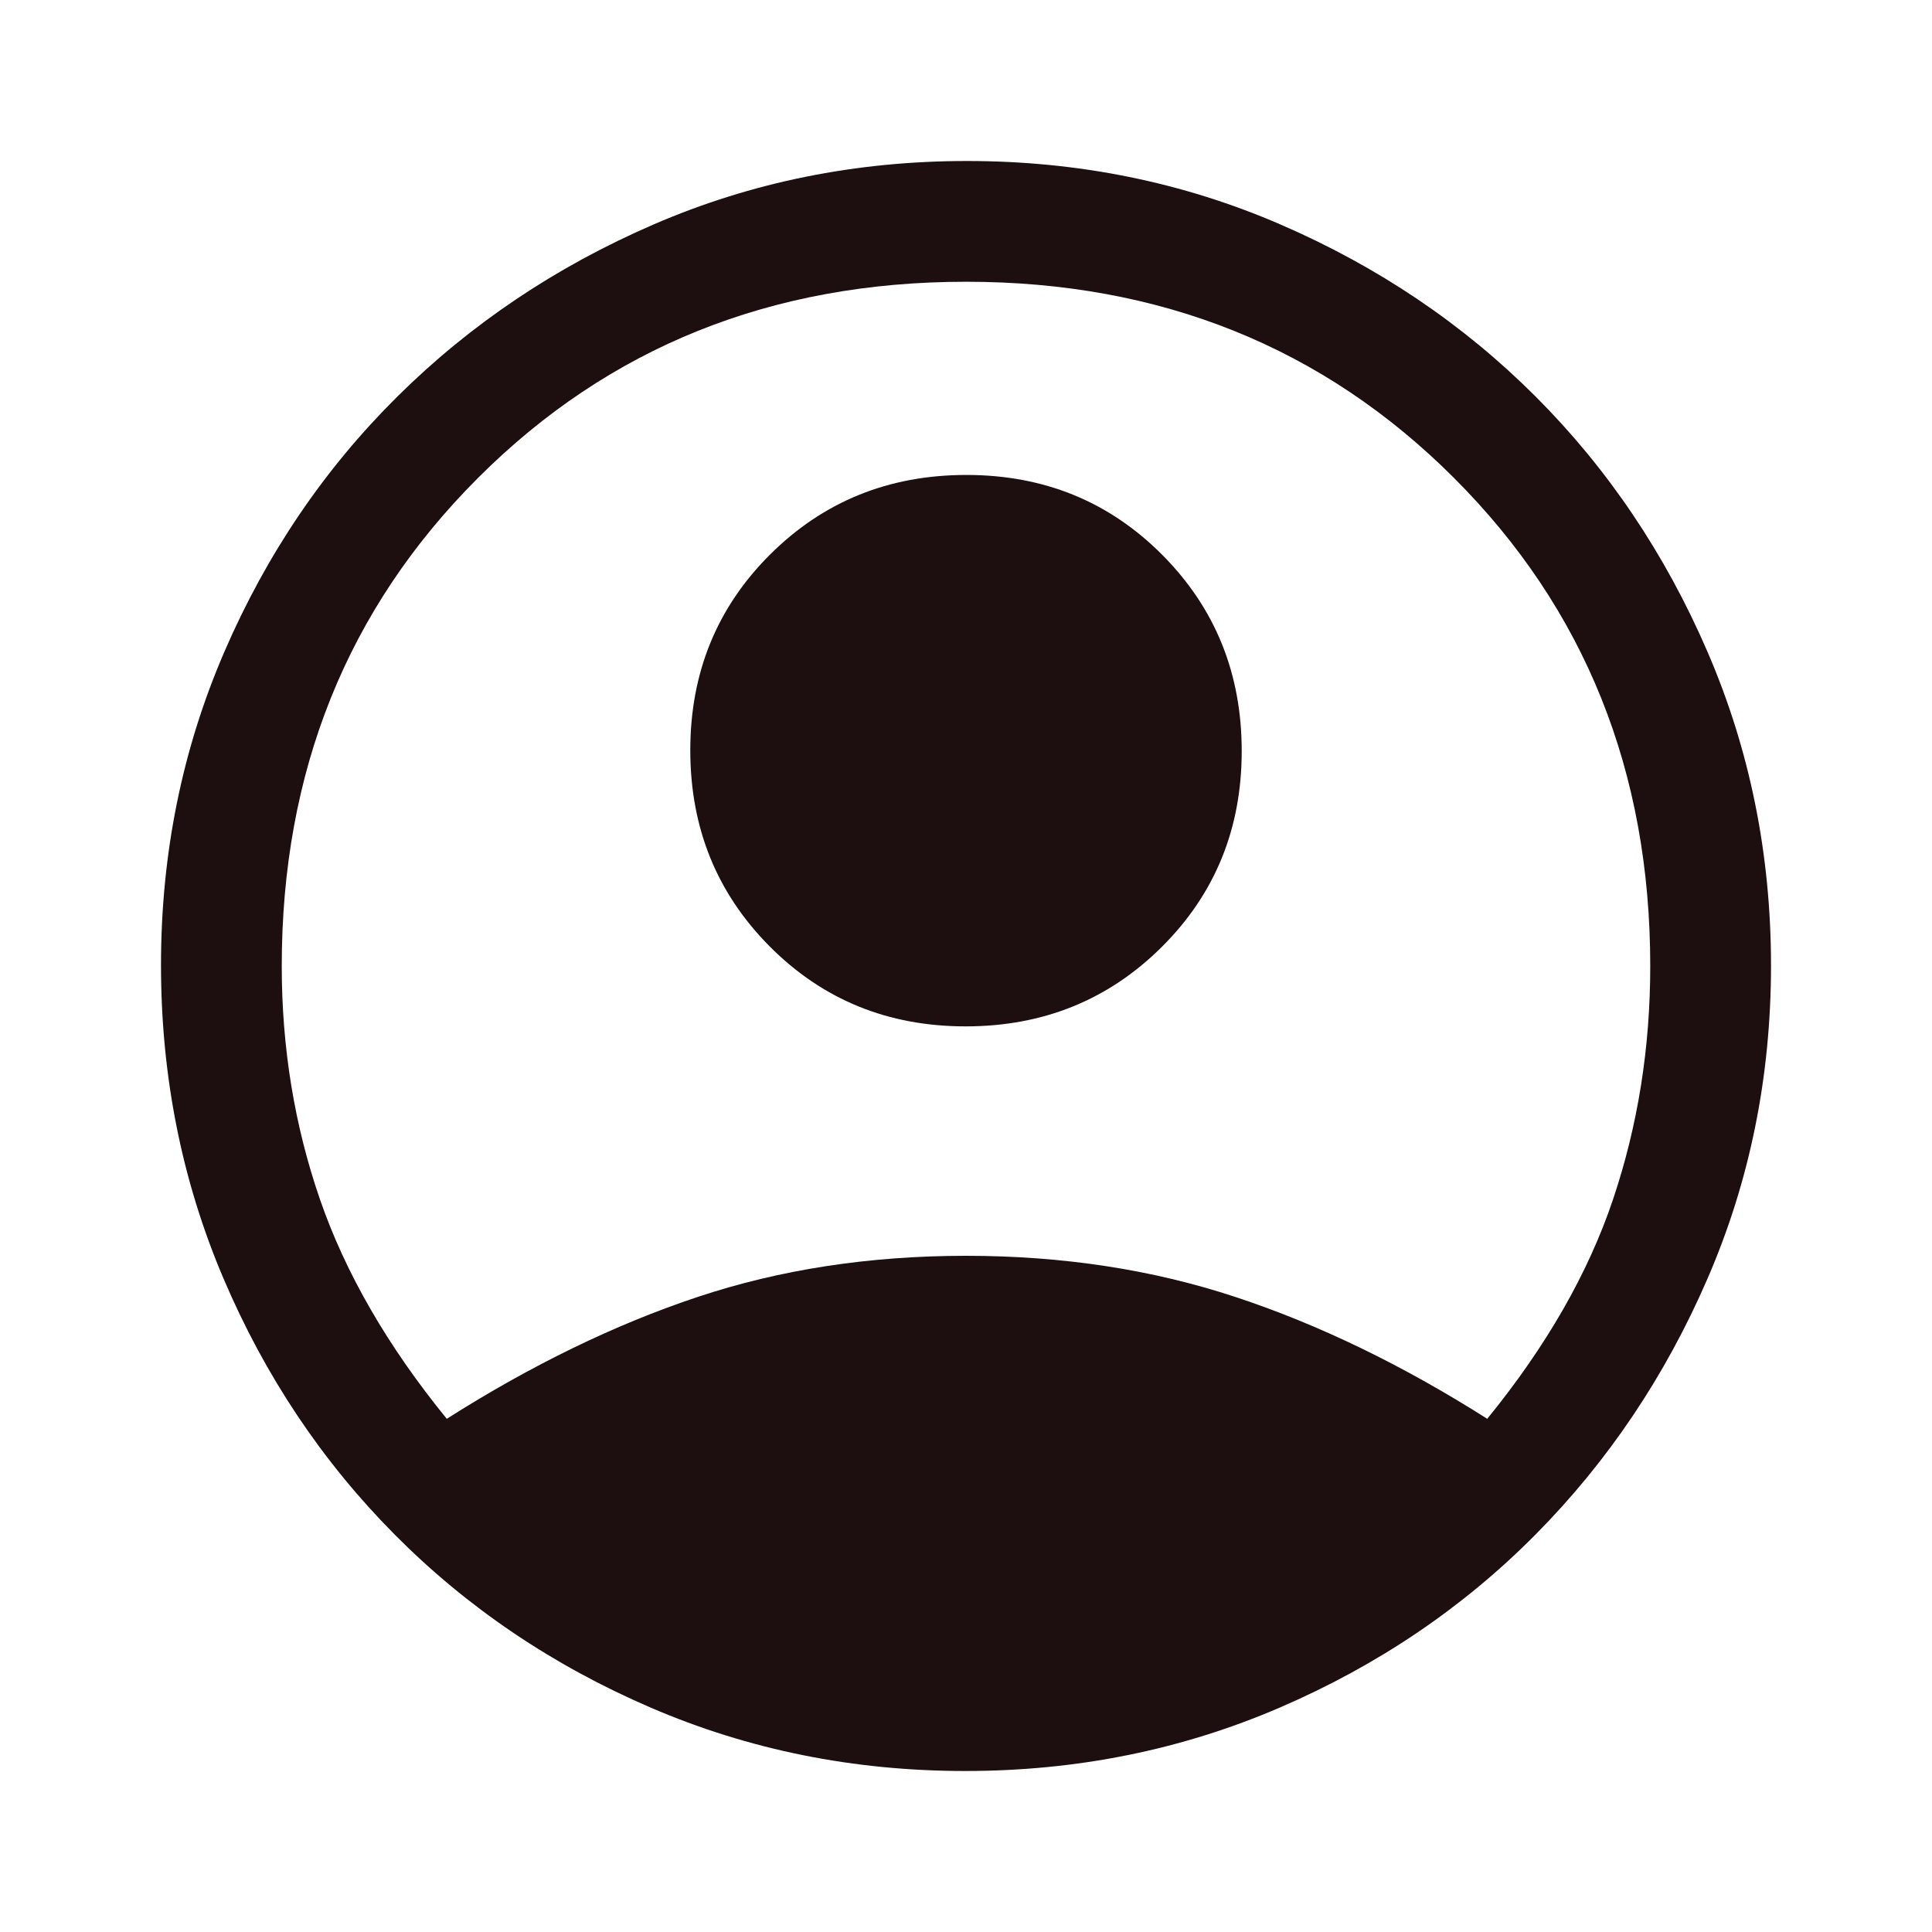
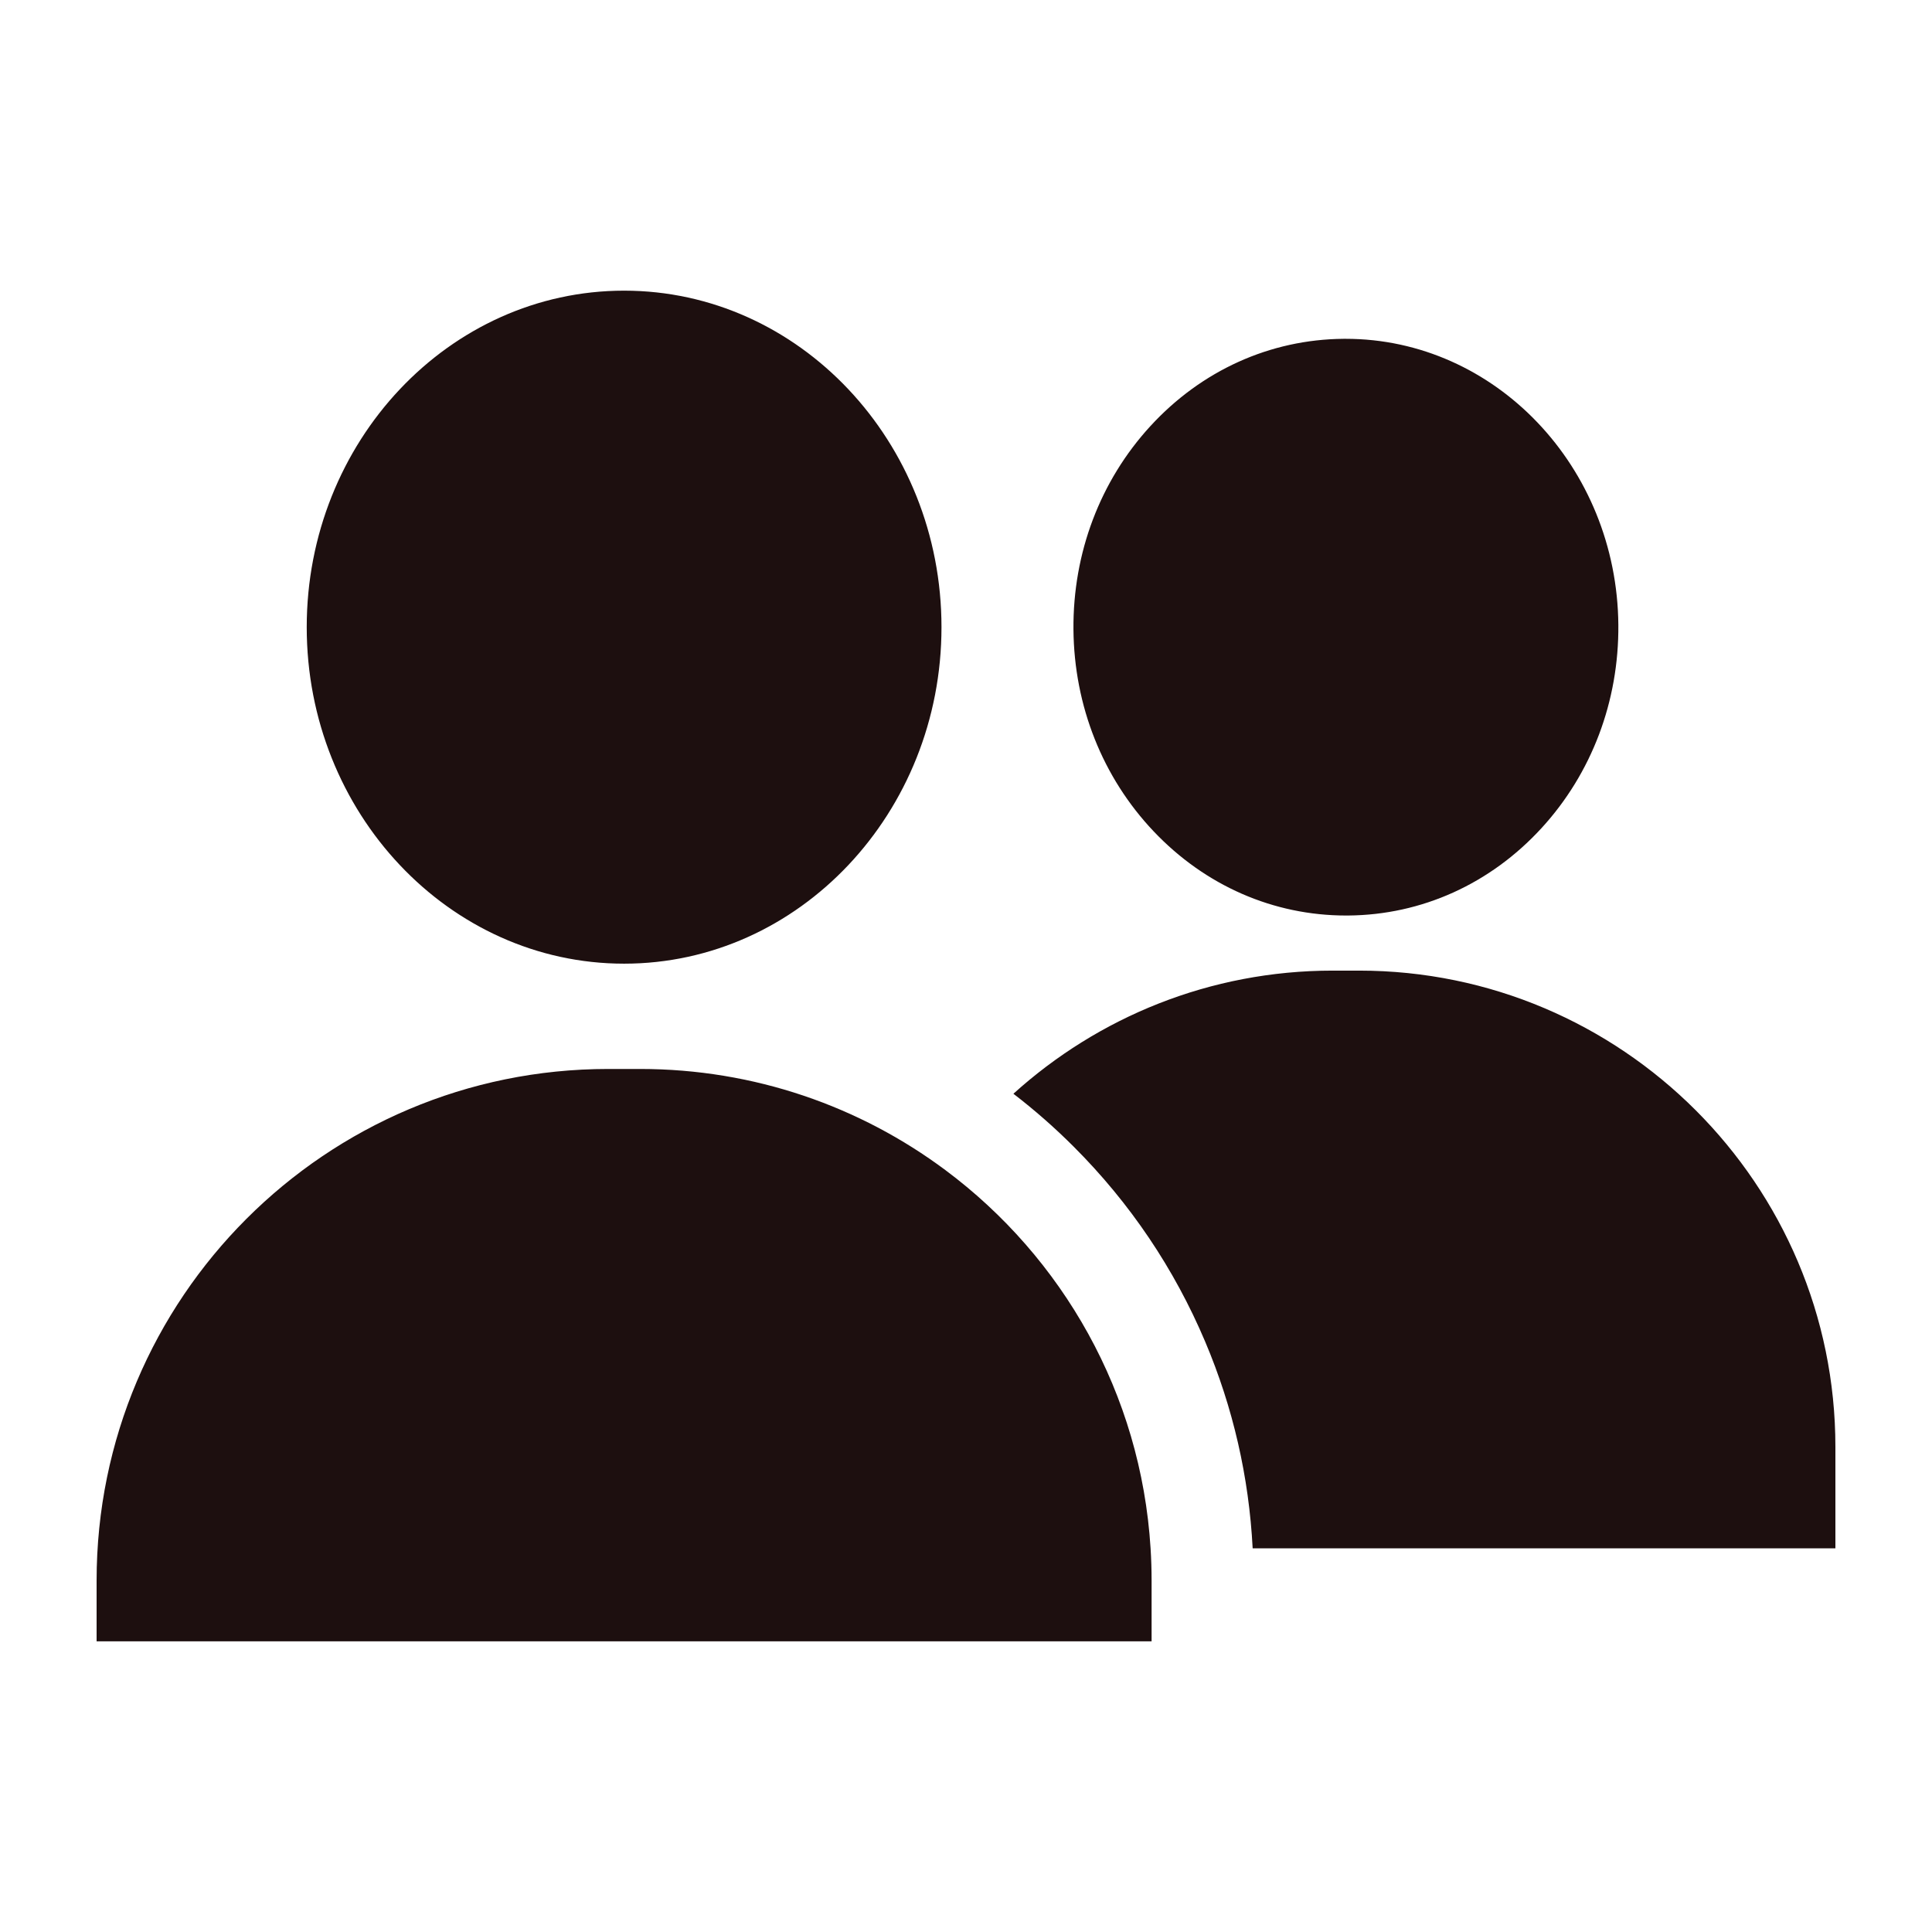
- <svg xmlns="http://www.w3.org/2000/svg" height="20px" viewBox="0 -960 960 960" width="20px" fill="#1d0f0f">
-   <path d="M222-255q63-40 124.5-60.5T480-336q72 0 134 20.5T739-255q44-54 62.5-109T820-480q0-145-97.5-242.5T480-820q-145 0-242.5 97.5T140-480q0 61 19 116t63 109Zm257.81-195q-57.81 0-97.31-39.69-39.5-39.68-39.5-97.5 0-57.81 39.69-97.31 39.68-39.5 97.5-39.5 57.81 0 97.31 39.69 39.5 39.68 39.5 97.5 0 57.81-39.69 97.31-39.68 39.5-97.5 39.5Zm-.21 370q-83.15 0-156.28-31.5t-127.22-86Q142-252 111-324.84 80-397.68 80-480.5t31.5-155.66Q143-709 197.5-763t127.34-85.5Q397.68-880 480.5-880t155.66 31.5Q709-817 763-763t85.5 127Q880-563 880-480.27q0 82.74-31.5 155.5Q817-252 763-197.5t-127.13 86Q562.74-80 479.6-80Z" />
+ <svg xmlns="http://www.w3.org/2000/svg" version="1.1" width="512" height="512" x="0" y="0" viewBox="0 0 512 512" style="enable-background:new 0 0 512 512" xml:space="preserve" class="">
+   <g transform="matrix(0.9,0,0,0.9,25.6,25.6)">
+     <path d="M155.327 57.142c-51.531 0-93.454 44.45-93.454 99.086 0 54.636 41.923 99.086 93.454 99.086s93.455-44.45 93.455-99.086c0-54.636-41.923-99.086-93.455-99.086zM367.798 71.321l-.636.002c-21.626.179-41.826 9.31-56.878 25.713-14.788 16.113-22.829 37.37-22.644 59.854.186 22.484 8.577 43.605 23.628 59.473 15.17 15.991 35.265 24.773 56.651 24.773l.646-.002c21.626-.179 41.826-9.311 56.878-25.713 14.788-16.113 22.829-37.37 22.644-59.855-.385-46.594-36.34-84.245-80.289-84.245zM371.74 257.358h-7.76c-36.14 0-69.12 13.74-94.02 36.26a180.71 180.71 0 0 1 17.78 15.61c16.58 16.58 29.6 35.9 38.7 57.42 8.2 19.38 12.88 39.8 13.97 60.83H512v-29.87c0-77.33-62.92-140.25-140.26-140.25zM310.35 427.478c-2.83-45.59-25.94-85.69-60.43-111.39-25.09-18.7-56.21-29.77-89.92-29.77h-9.34C67.45 286.319 0 353.768 0 436.978v17.88h310.65v-17.88c0-3.19-.1-6.36-.3-9.5z" fill="#1d0f0f" opacity="1" data-original="#000000" class="" />
+   </g>
</svg>
